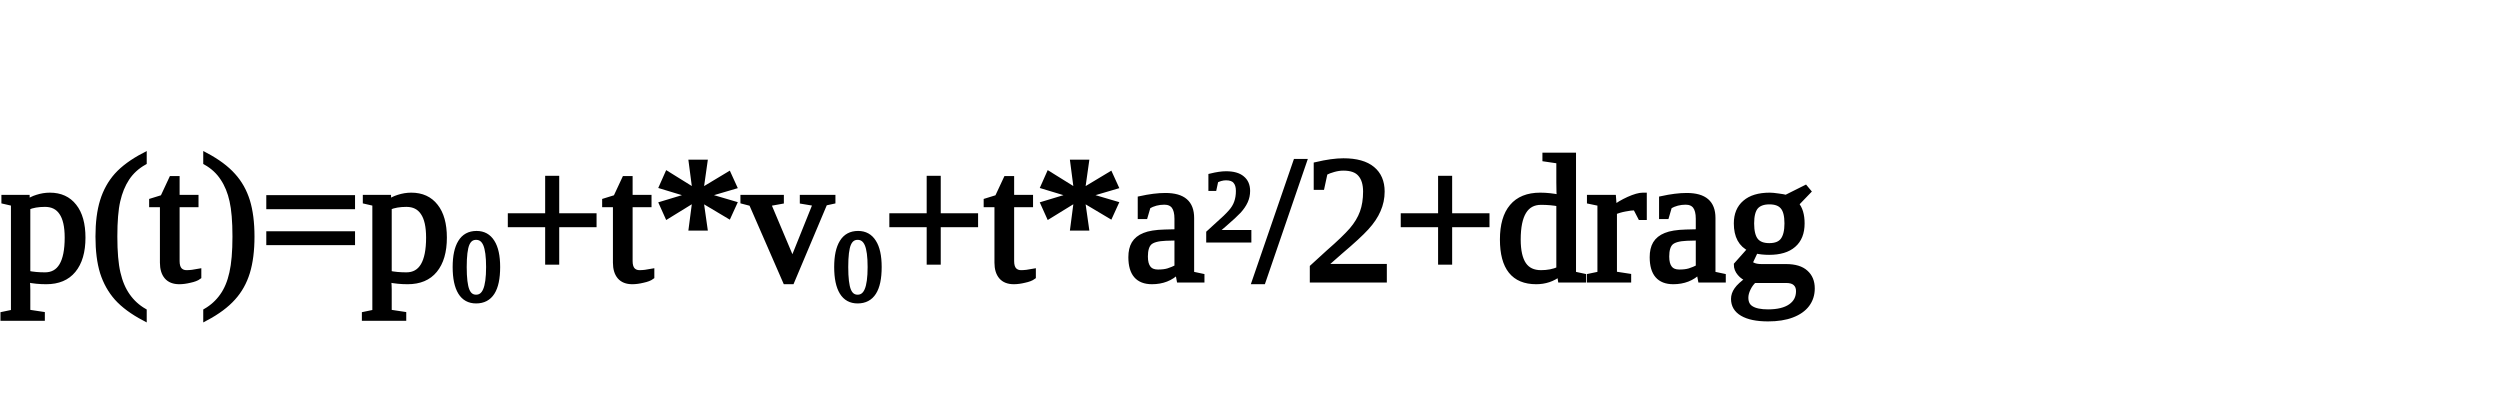
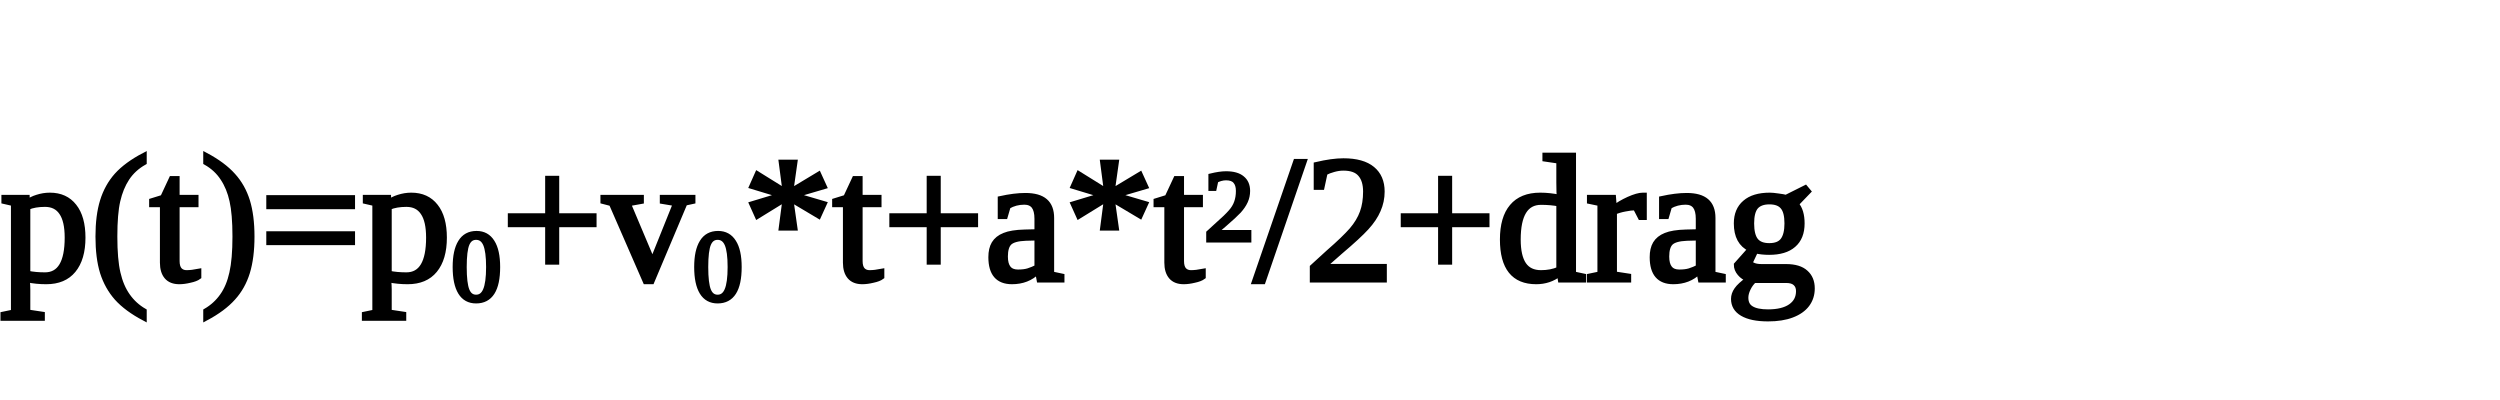
<svg xmlns="http://www.w3.org/2000/svg" width="250px" height="40px" version="1.1" viewBox="0 0 250 40">
  <g id="eq" stroke="black">
    <text x="0" y="28" stroke-width=".5" font-size="18">
-   p(t)=p<tspan style="baseline-shift:sub; font-size:10">0</tspan>+t*v<tspan style="baseline-shift:sub; font-size:10">0</tspan>+t*a<tspan style="baseline-shift:super; font-size:10">2</tspan>/2+drag
+   p(t)=p<tspan style="baseline-shift:sub; font-size:10">0</tspan>+v<tspan style="baseline-shift:sub; font-size:10">0</tspan>*t+a*t<tspan style="baseline-shift:super; font-size:10">2</tspan>/2+drag
 </text>
  </g>
</svg>
